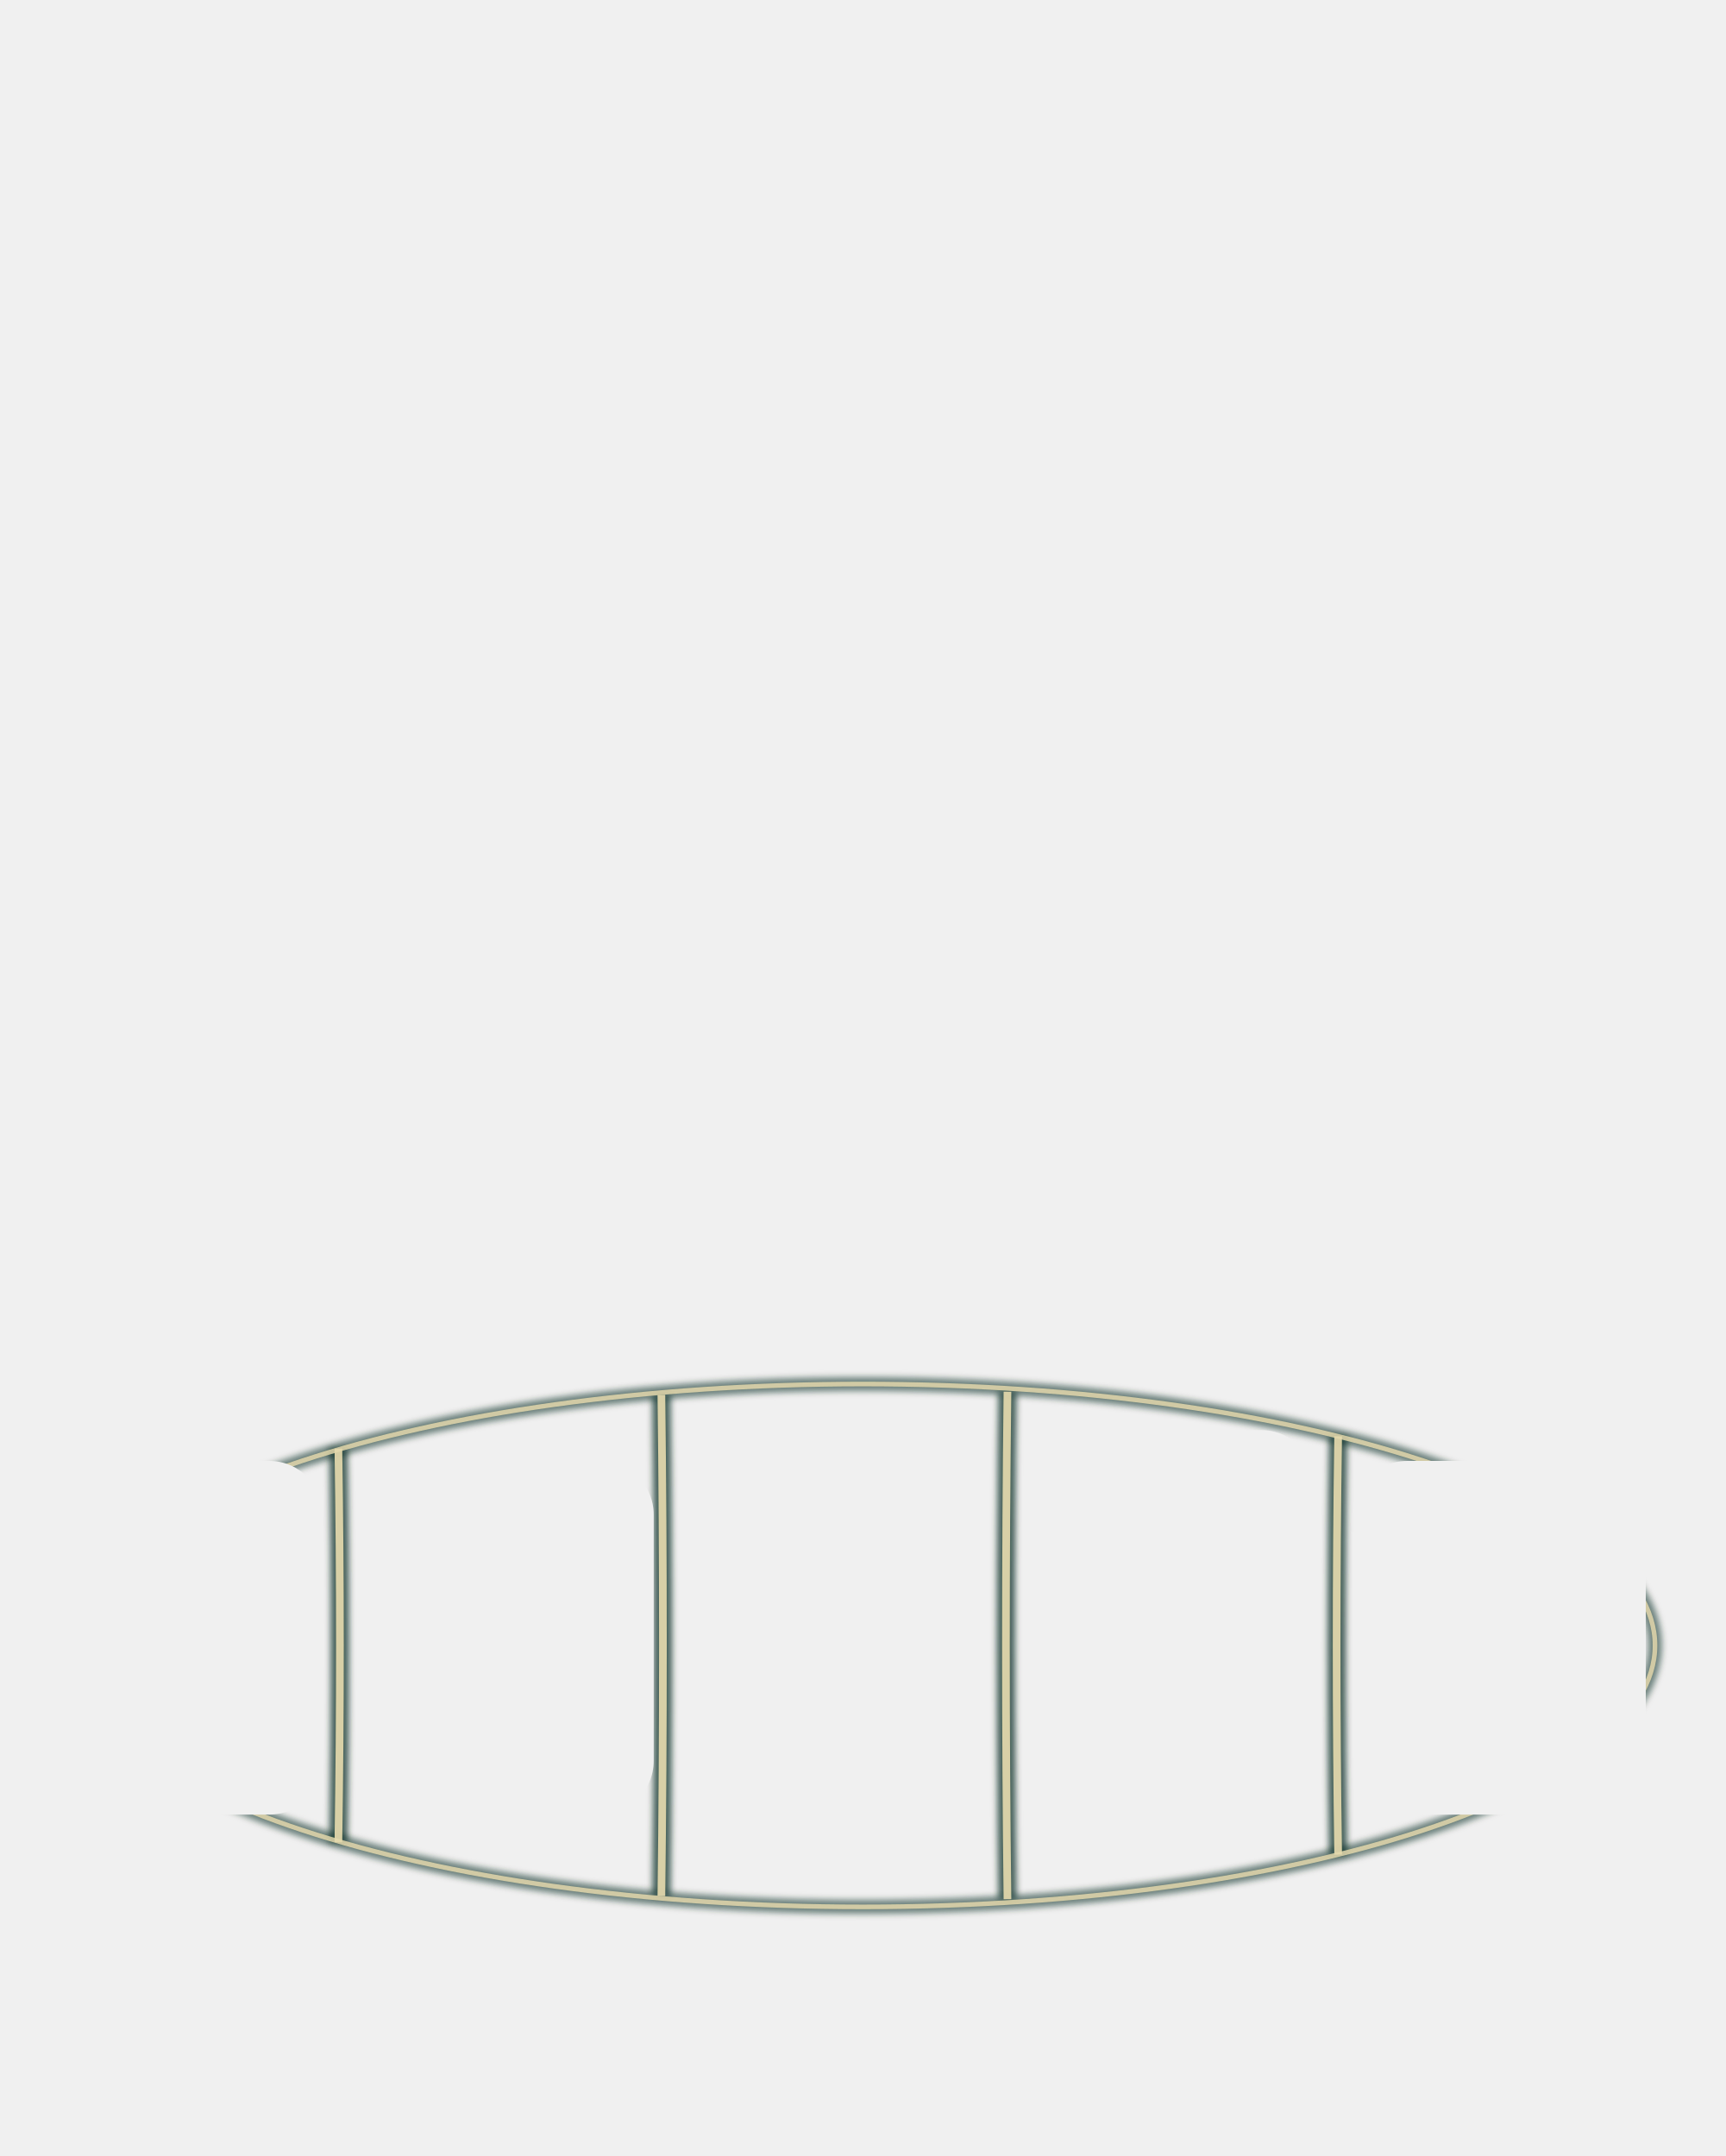
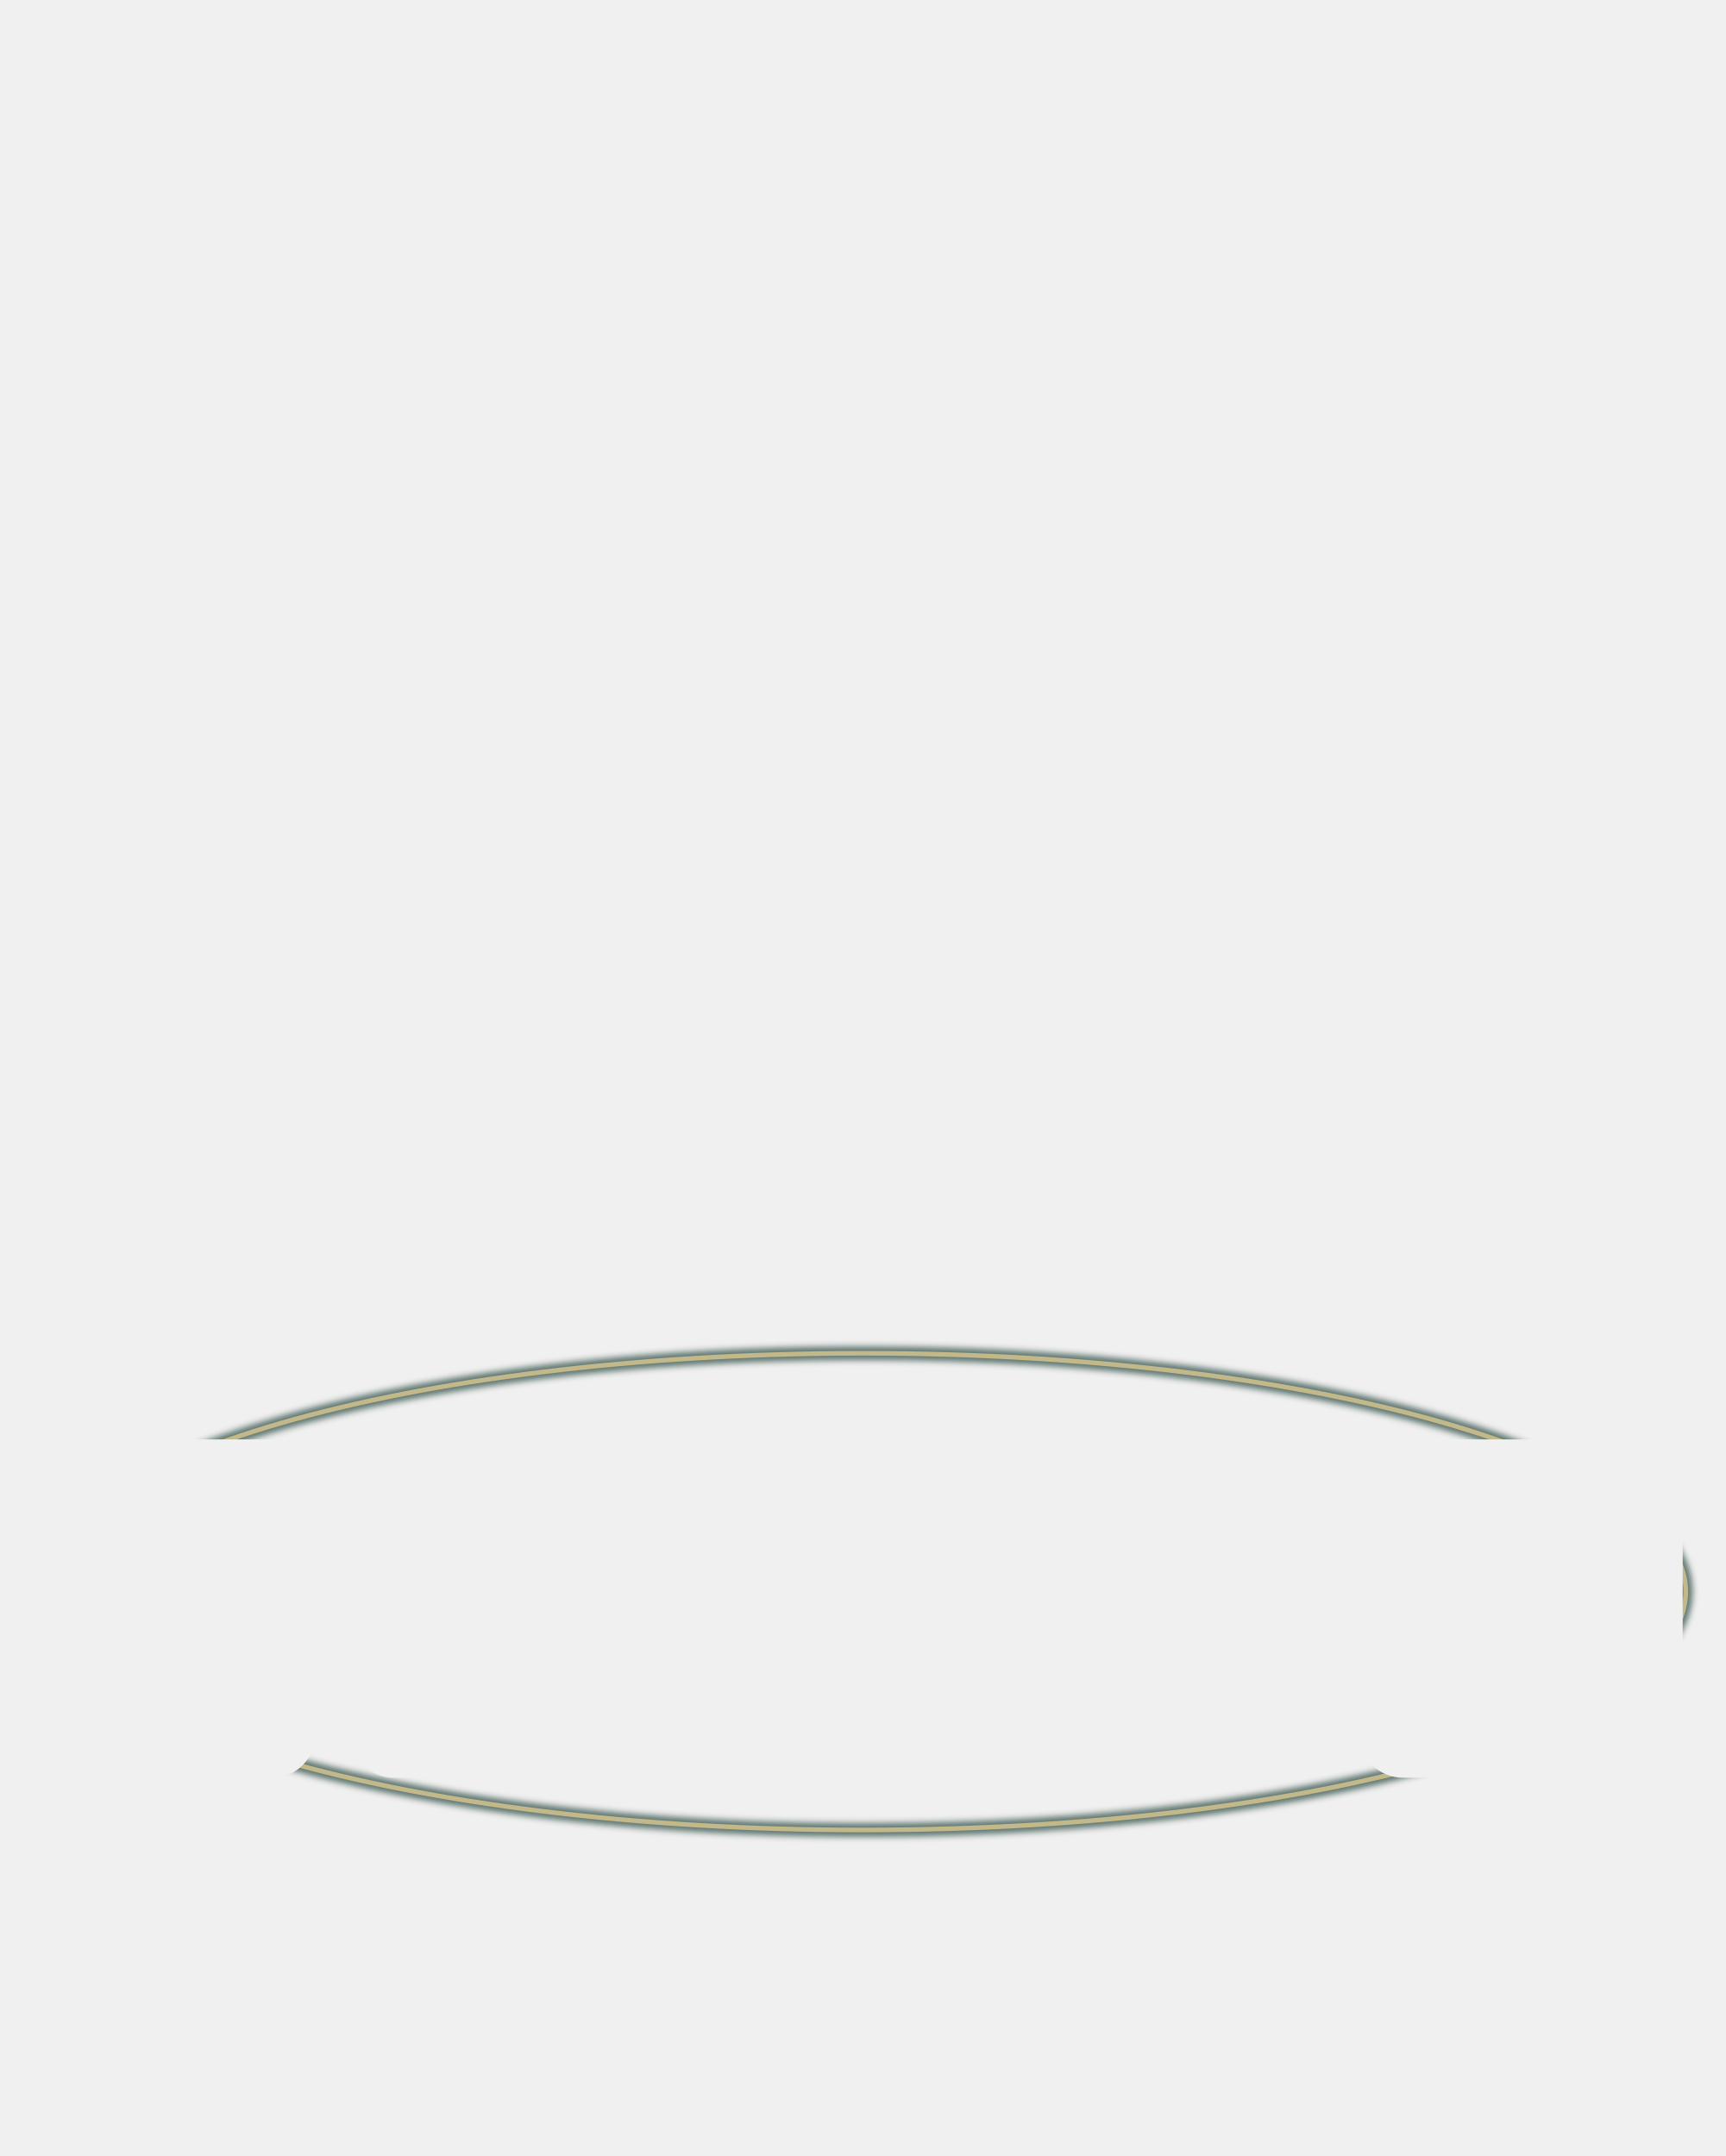
<svg xmlns="http://www.w3.org/2000/svg" viewBox="0 0 1122 1402" preserveAspectRatio="none">
  <defs>
-     <filter id="felt" x="-10%" y="-10%" width="120%" height="120%">
+     <filter id="felt" x="-2%" y="-4%" width="104%" height="108%">
      <feGaussianBlur stdDeviation="2" />
    </filter>
-     <mask id="behind-bonuses" maskUnits="userSpaceOnUse">
+     <mask id="behind-prizes" maskUnits="userSpaceOnUse">
      <rect width="1122" height="1402" fill="white" />
-       <rect x="20" y="950" width="190" height="230" rx="35" fill="black" />
-       <rect x="235" y="950" width="190" height="230" rx="35" fill="black" />
-       <rect x="450" y="950" width="190" height="230" rx="35" fill="black" />
-       <rect x="665" y="930" width="190" height="250" rx="35" fill="black" />
-       <rect x="880" y="950" width="190" height="230" rx="35" fill="black" />
+       <rect x="15" y="936" width="190" height="220" rx="28" fill="black" />
+       <rect x="228" y="936" width="200" height="220" rx="28" fill="black" />
+       <rect x="446" y="936" width="200" height="220" rx="28" fill="black" />
+       <rect x="666" y="916" width="195" height="240" rx="28" fill="black" />
+       <rect x="884" y="936" width="210" height="220" rx="28" fill="black" />
    </mask>
  </defs>
-   <g mask="url(#behind-bonuses)">
-     <path id="betting-boxes" d="M 220 942 Q 222 1070 220 1198 M 430 907 Q 432 1070 430 1233 M 655 905 Q 653 1070 655 1235 M 870 934 Q 868 1070 870 1206" fill="none" />
-     <ellipse cx="561" cy="1070" rx="515" ry="170" fill="none" stroke="#03251f" stroke-width="9" opacity=".55" filter="url(#felt)" />
-     <use href="#betting-boxes" stroke="#03251f" stroke-width="12" opacity=".7" filter="url(#felt)" />
-     <ellipse cx="561" cy="1070" rx="515" ry="170" fill="none" stroke="#e4d9ac" stroke-width="3" opacity=".83" />
-     <use href="#betting-boxes" stroke="#e4d9ac" stroke-width="5" opacity=".92" />
+   <g mask="url(#behind-prizes)">
+     <ellipse cx="561" cy="1035" rx="535" ry="155" fill="none" stroke="#03251f" stroke-width="9" opacity=".6" filter="url(#felt)" />
+     <ellipse cx="561" cy="1035" rx="535" ry="155" fill="none" stroke="#d9c88f" stroke-width="3" opacity=".8" />
  </g>
</svg>
